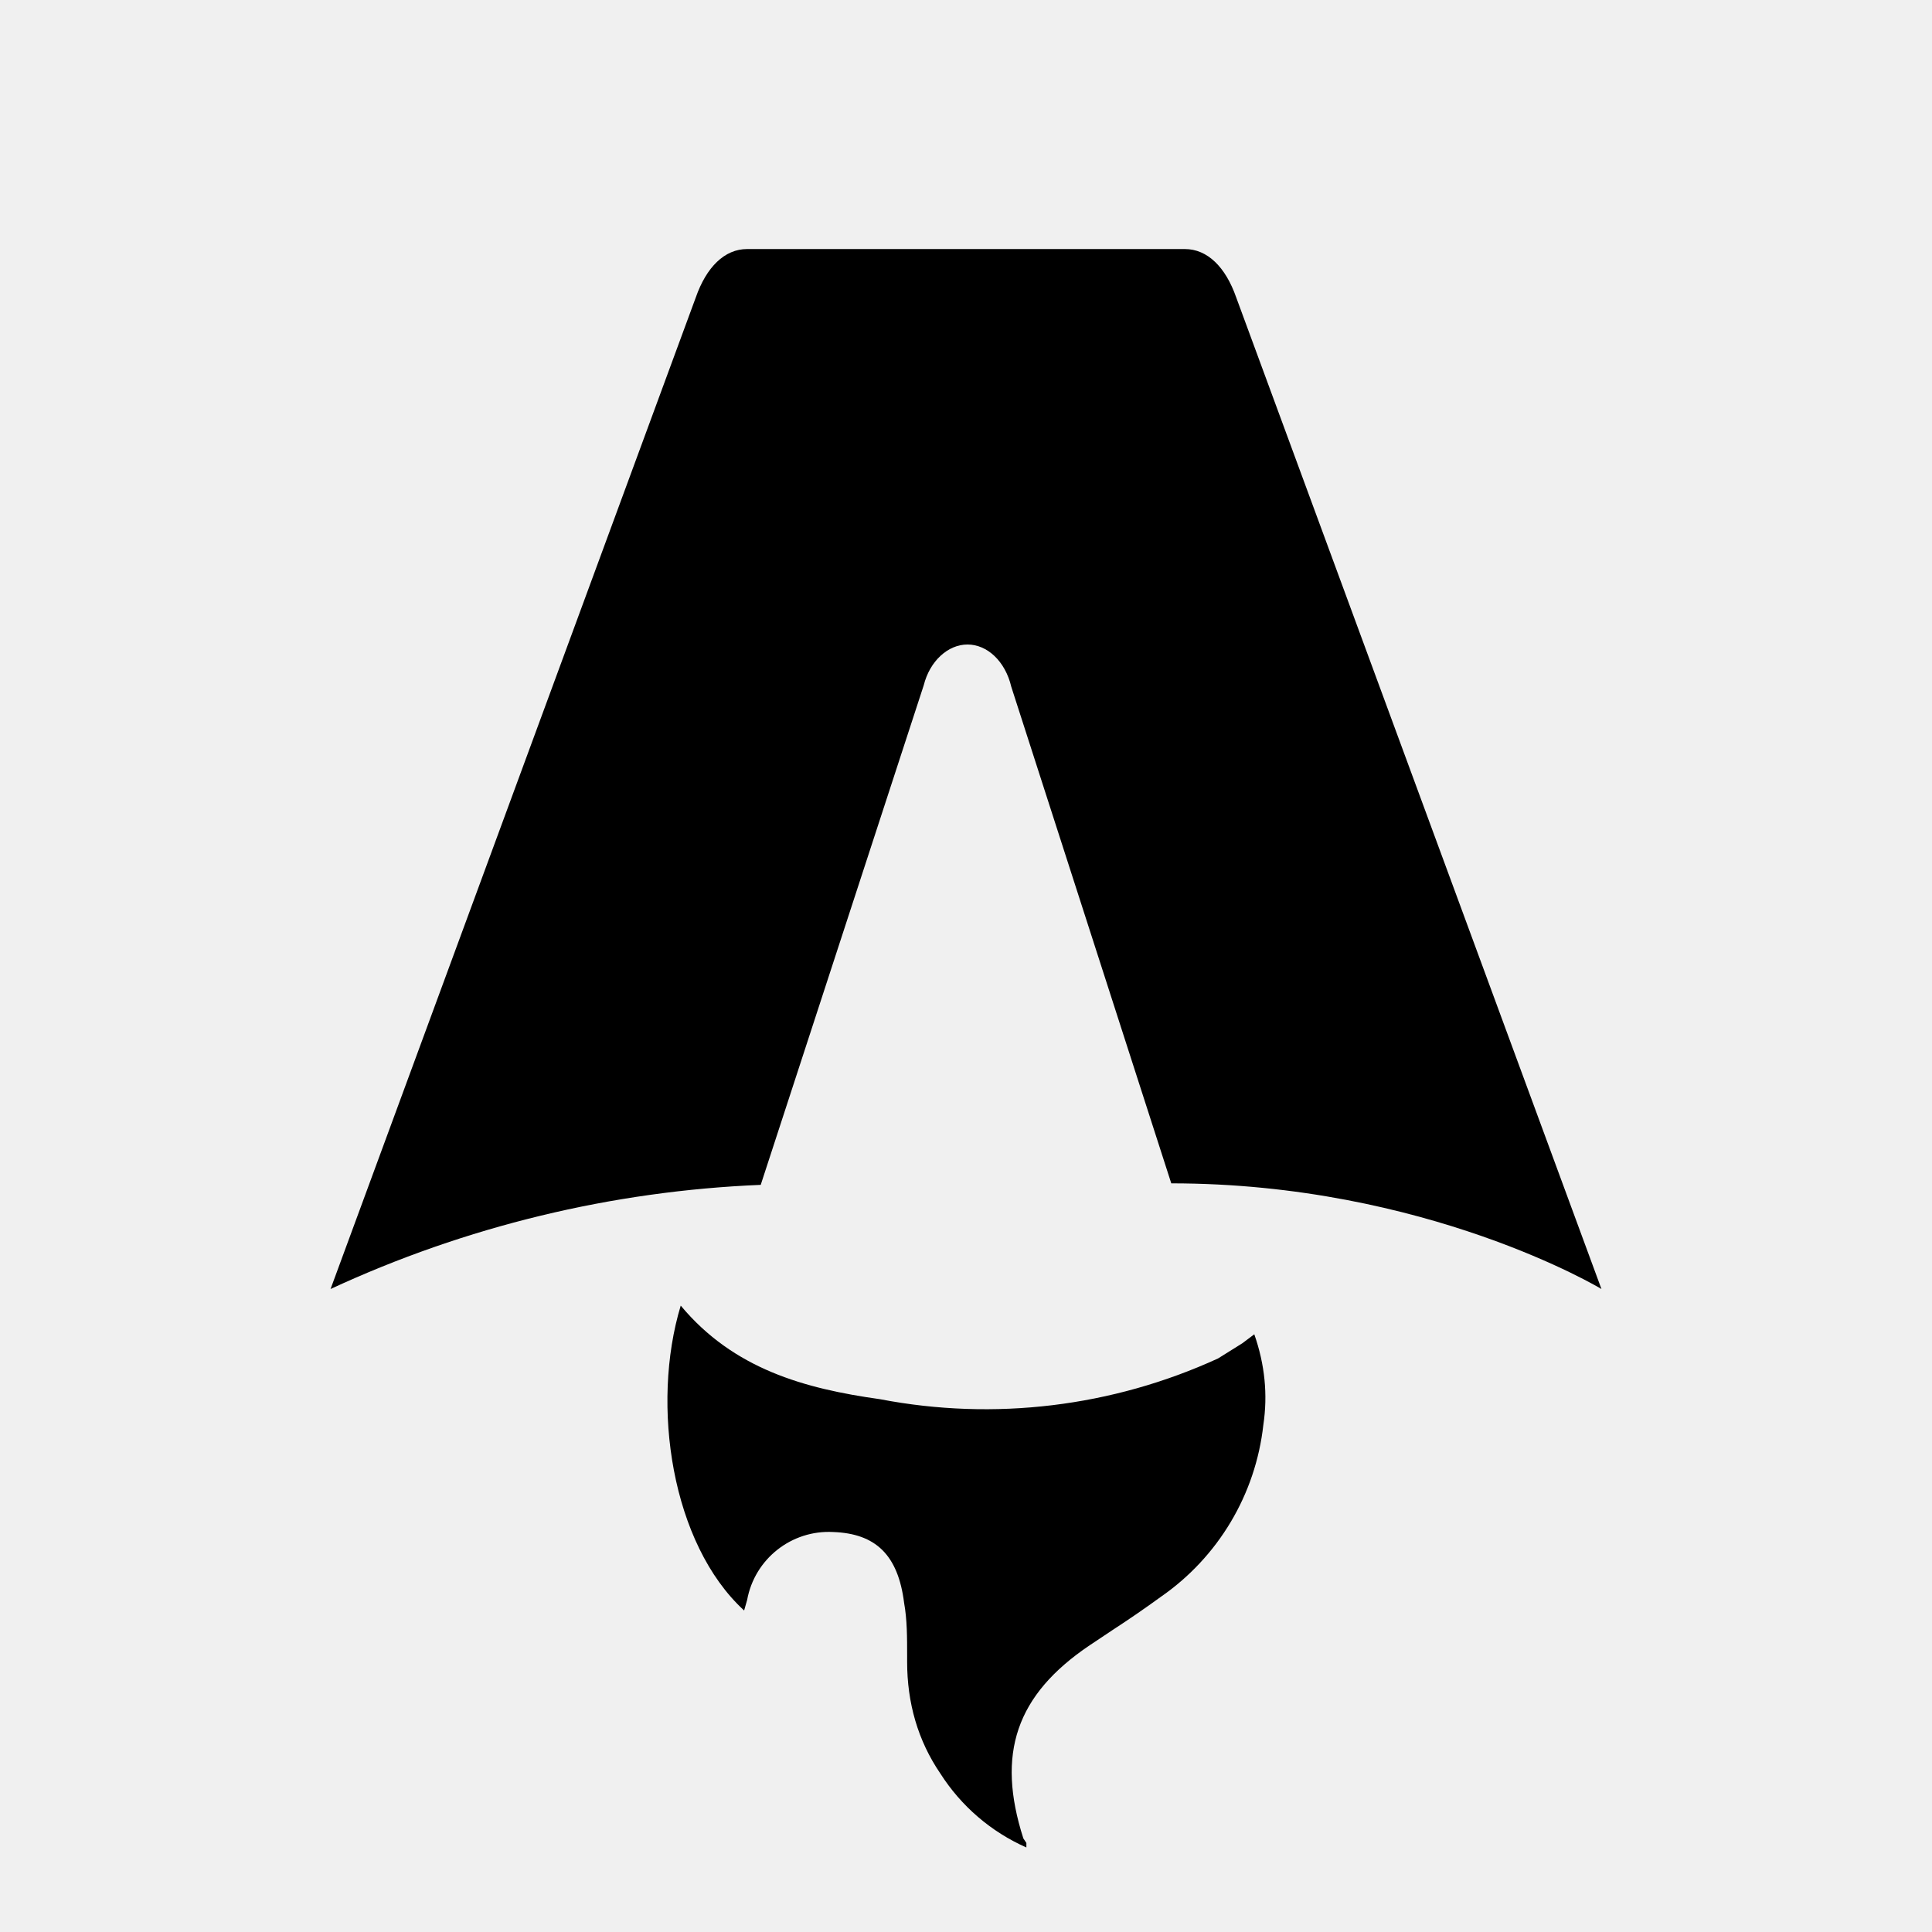
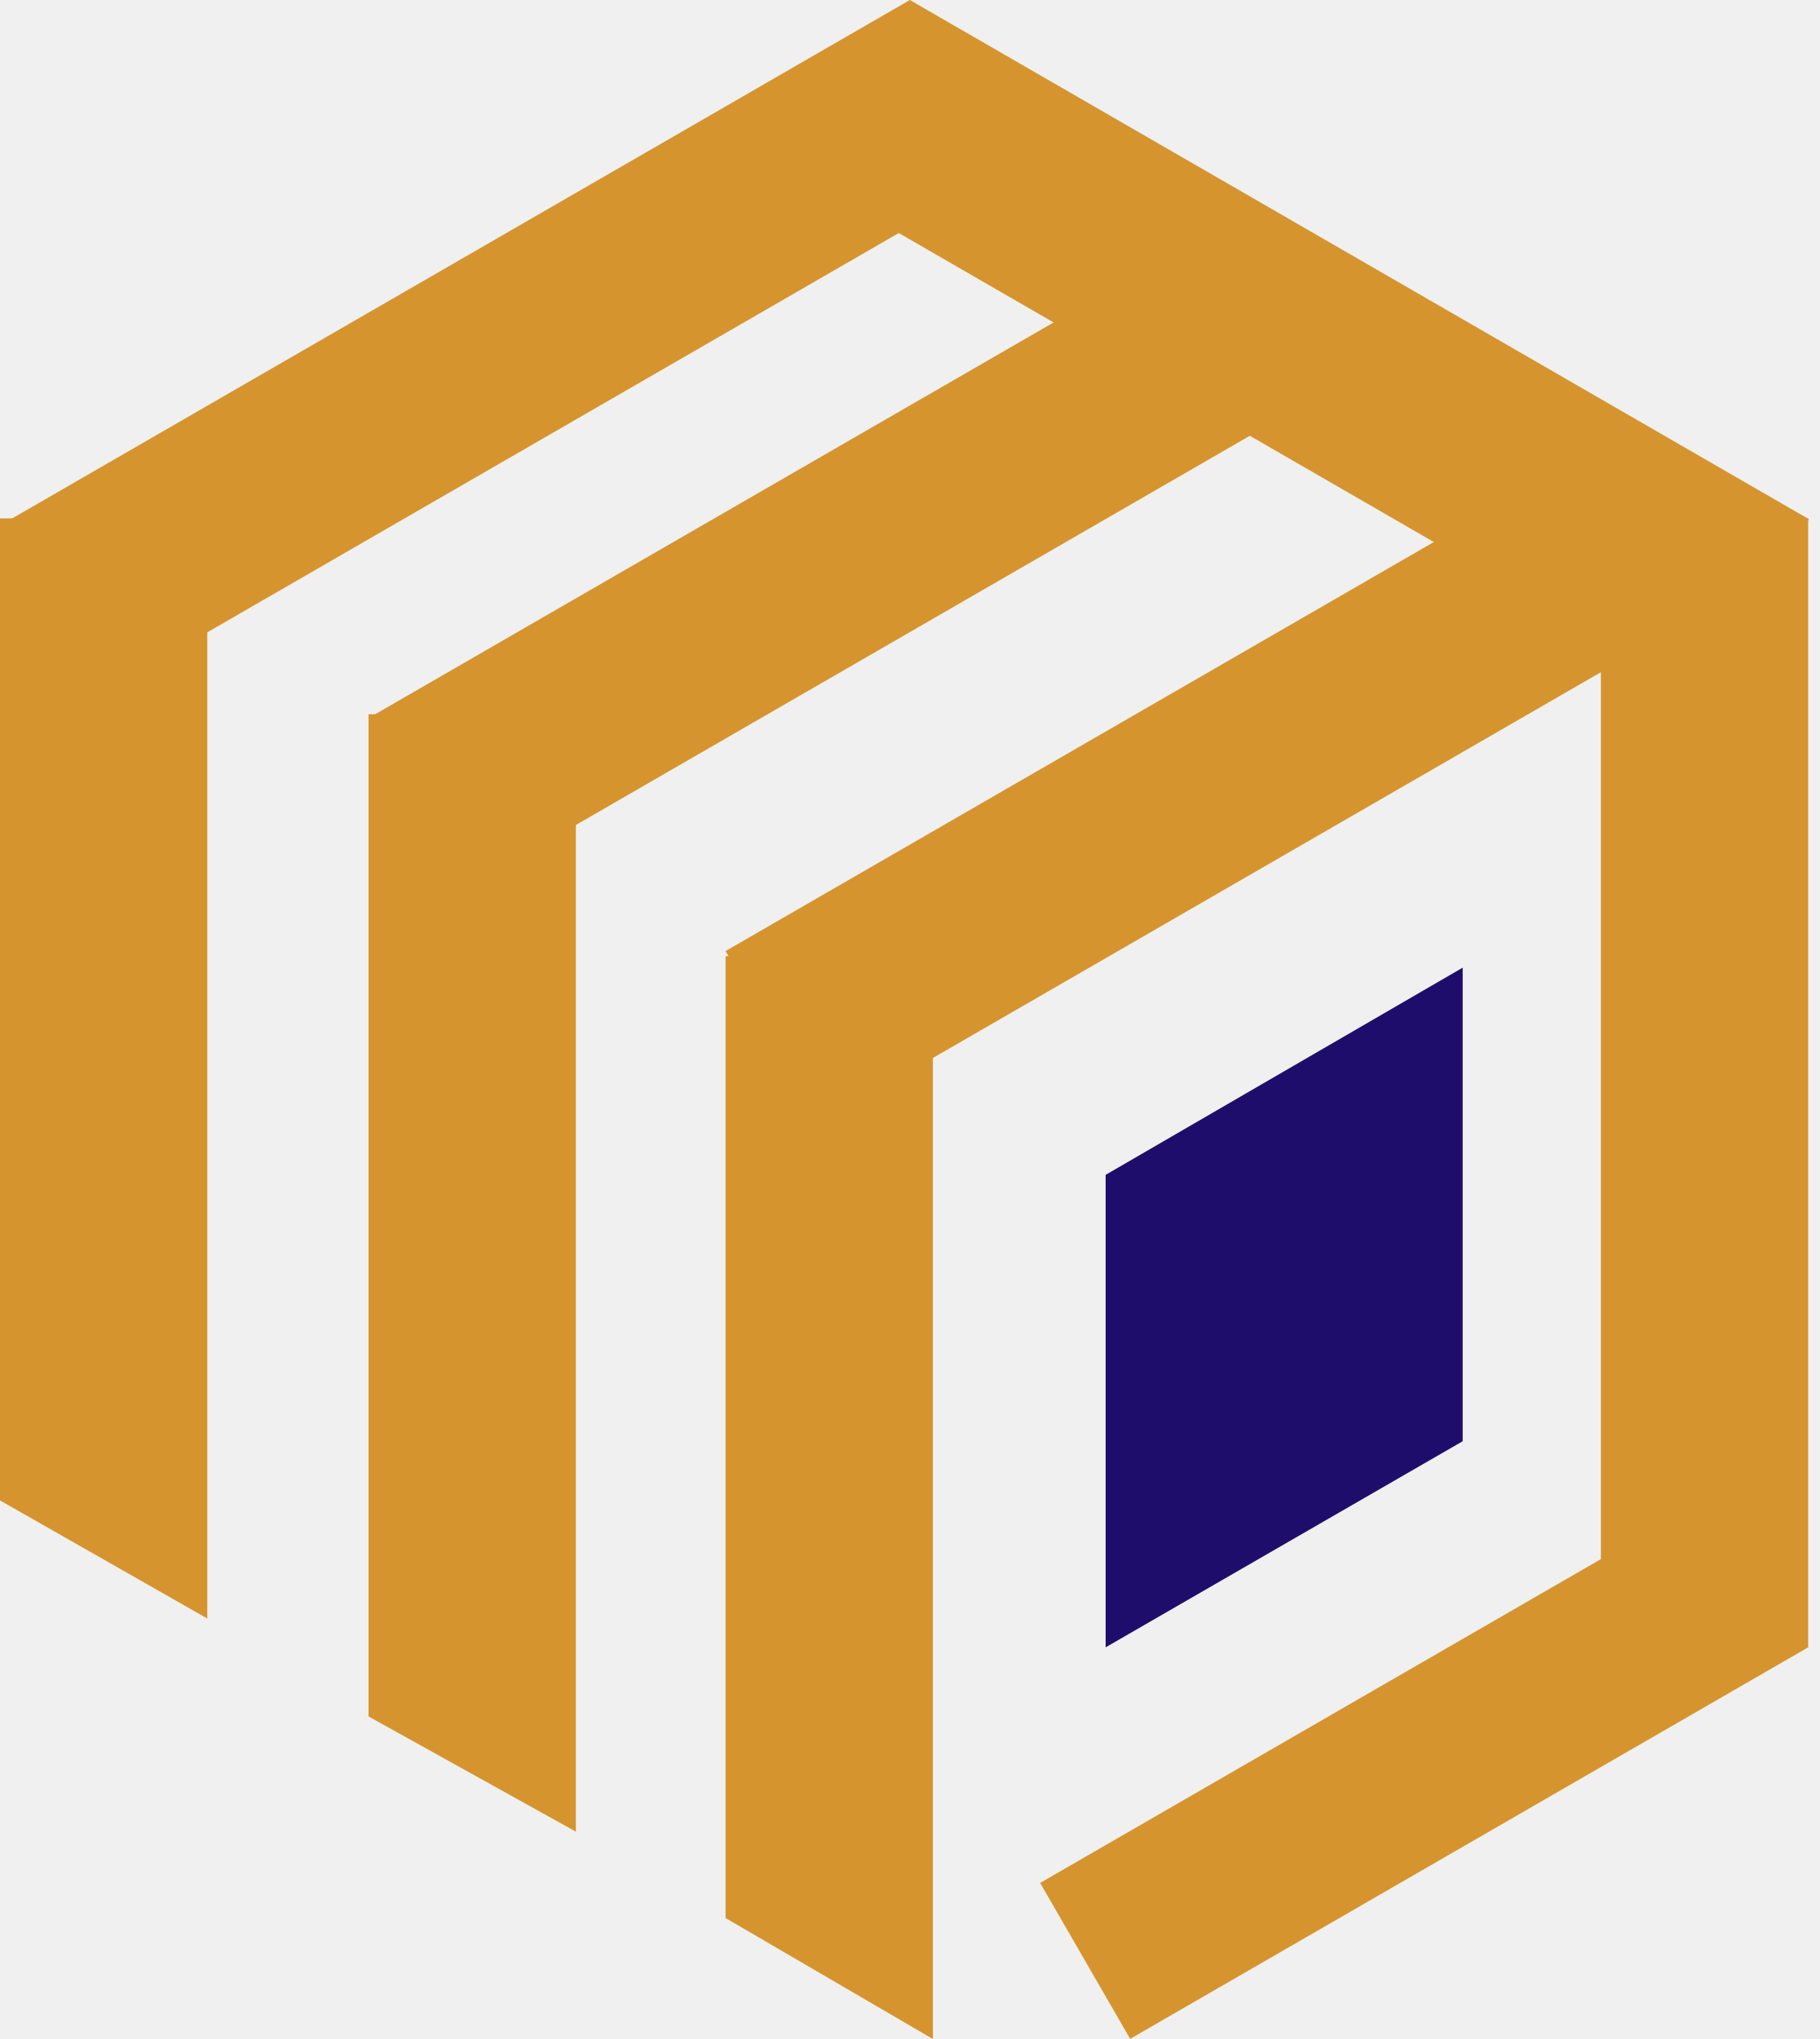
- <svg xmlns="http://www.w3.org/2000/svg" fill="none" viewBox="0 0 128 128">
-   <path d="M50.4 78.5a75.1 75.1 0 0 0-28.5 6.9l24.2-65.7c.7-2 1.9-3.2 3.4-3.2h29c1.5 0 2.7 1.2 3.4 3.2l24.2 65.7s-11.6-7-28.5-7L67 45.5c-.4-1.7-1.6-2.8-2.9-2.8-1.3 0-2.5 1.1-2.9 2.7L50.4 78.5Zm-1.1 28.2Zm-4.2-20.2c-2 6.6-.6 15.8 4.2 20.2a17.5 17.5 0 0 1 .2-.7 5.5 5.5 0 0 1 5.7-4.5c2.8.1 4.3 1.5 4.7 4.7.2 1.1.2 2.3.2 3.5v.4c0 2.7.7 5.2 2.2 7.4a13 13 0 0 0 5.7 4.9v-.3l-.2-.3c-1.8-5.6-.5-9.5 4.4-12.8l1.5-1a73 73 0 0 0 3.2-2.2 16 16 0 0 0 6.8-11.4c.3-2 .1-4-.6-6l-.8.6-1.6 1a37 37 0 0 1-22.4 2.7c-5-.7-9.7-2-13.2-6.2Z" />
-   <style>
-         path { fill: #000; }
-         @media (prefers-color-scheme: dark) {
-             path { fill: #FFF; }
-         }
-     </style>
+ <svg xmlns="http://www.w3.org/2000/svg" viewBox="0 0 158 177" fill="none">
+   <path fill="#D6942F" d="M0 45h18v95.5L0 130.248V45ZM32 62h18v97l-18-10V62ZM63 83h18v94l-18-10.5V83ZM139 45h18v98h-18V45Z" />
+   <path fill="#D6942F" d="m79 0 8.519 14.755-78.52 45.333L.482 45.333zM100.515 22.776l8.519 14.755L40.518 77.09 32 62.333zM136.254 40.264l8.52 14.755L71.52 97.312 63 82.557zM149.184 129.463 157 143l-58.871 33.989-7.816-13.537z" />
+   <path fill="#D6942F" d="M70 15.588 79 0l78.065 45.07-9 15.59z" />
+   <path fill="#1F0D6C" d="M96 101.985 127 84v41.109L96 143v-41.015Z" />
</svg>
